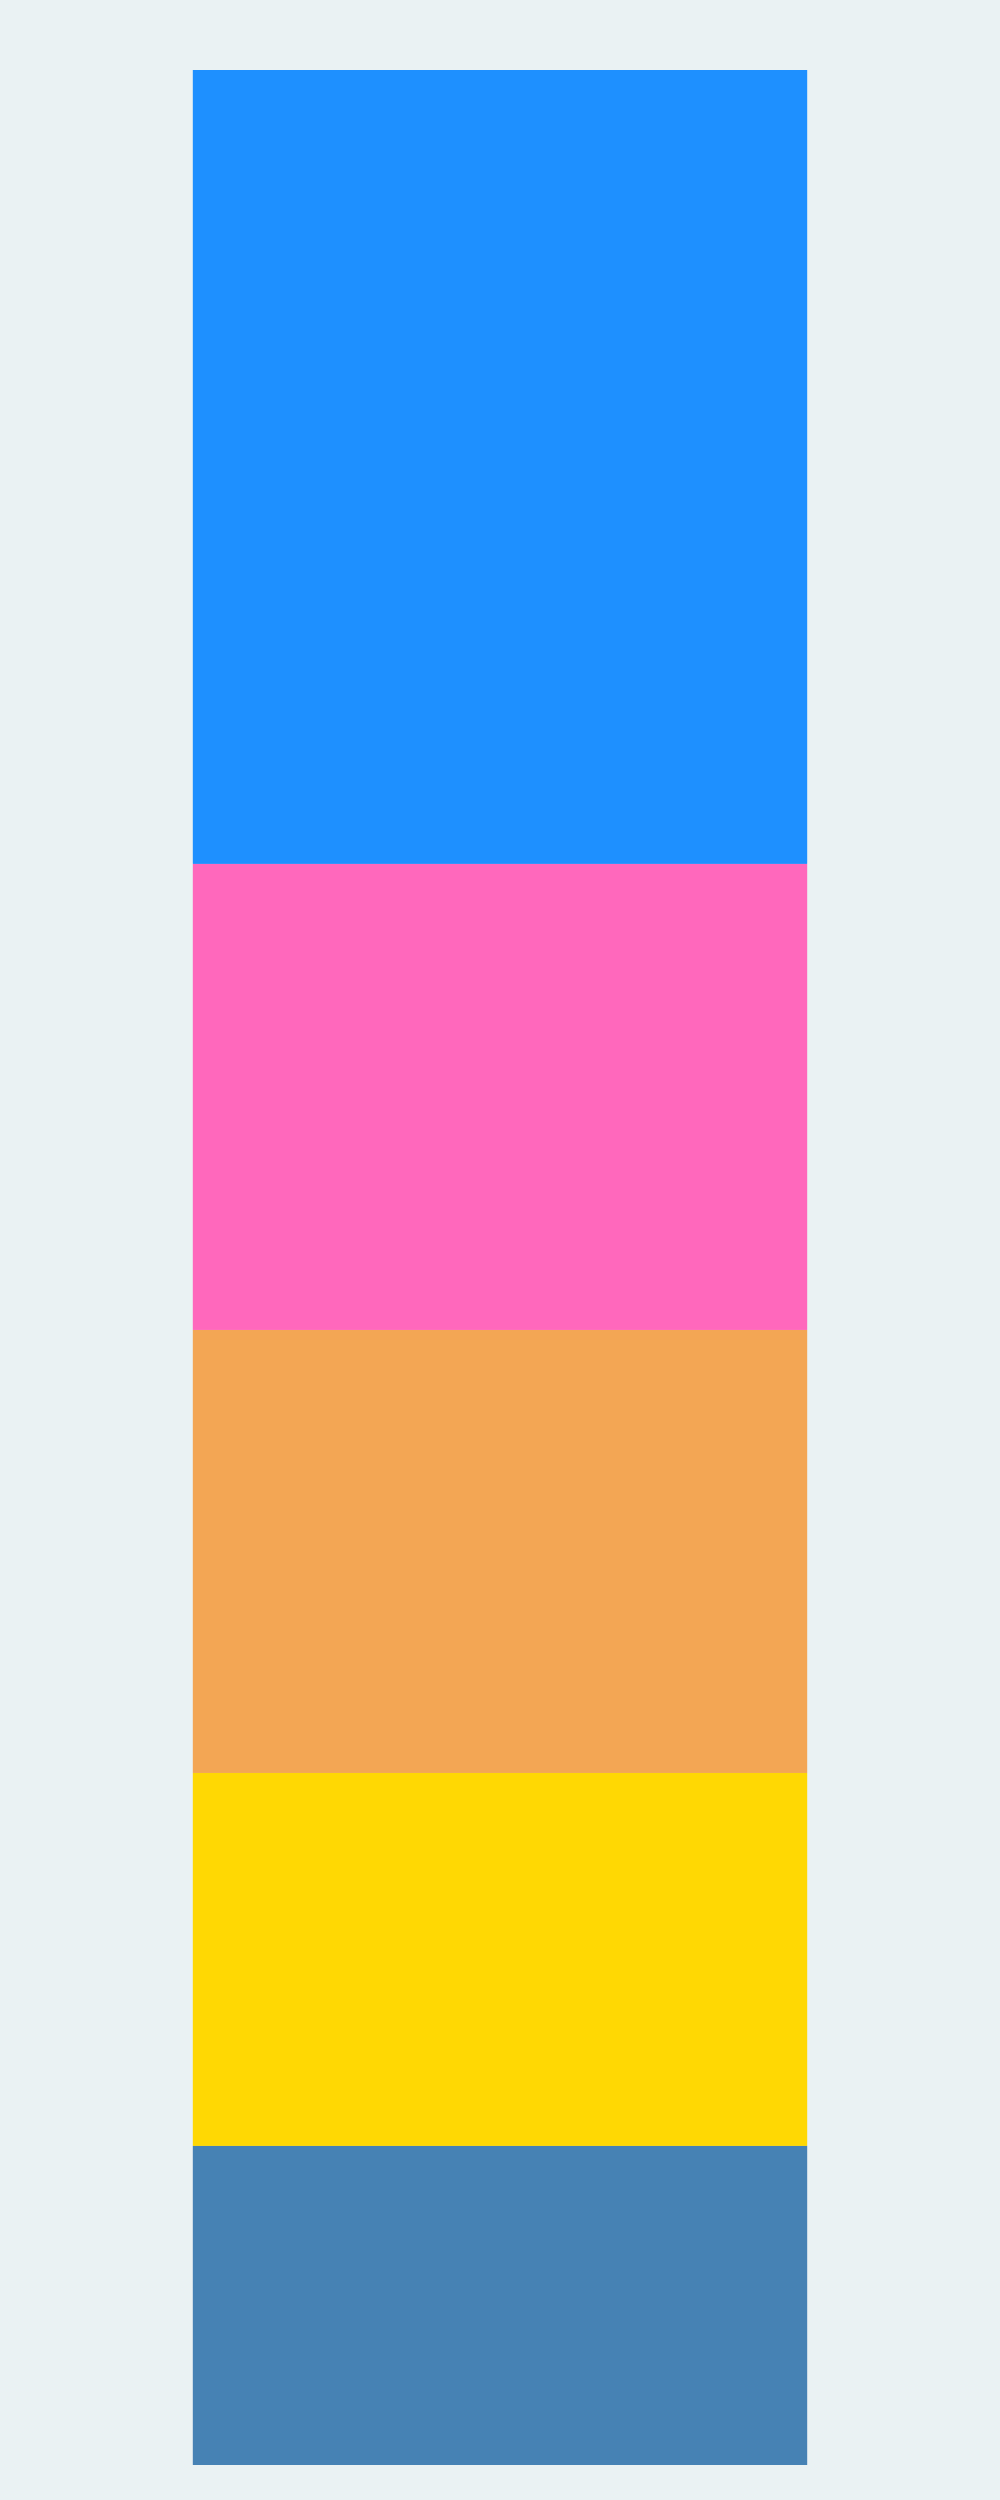
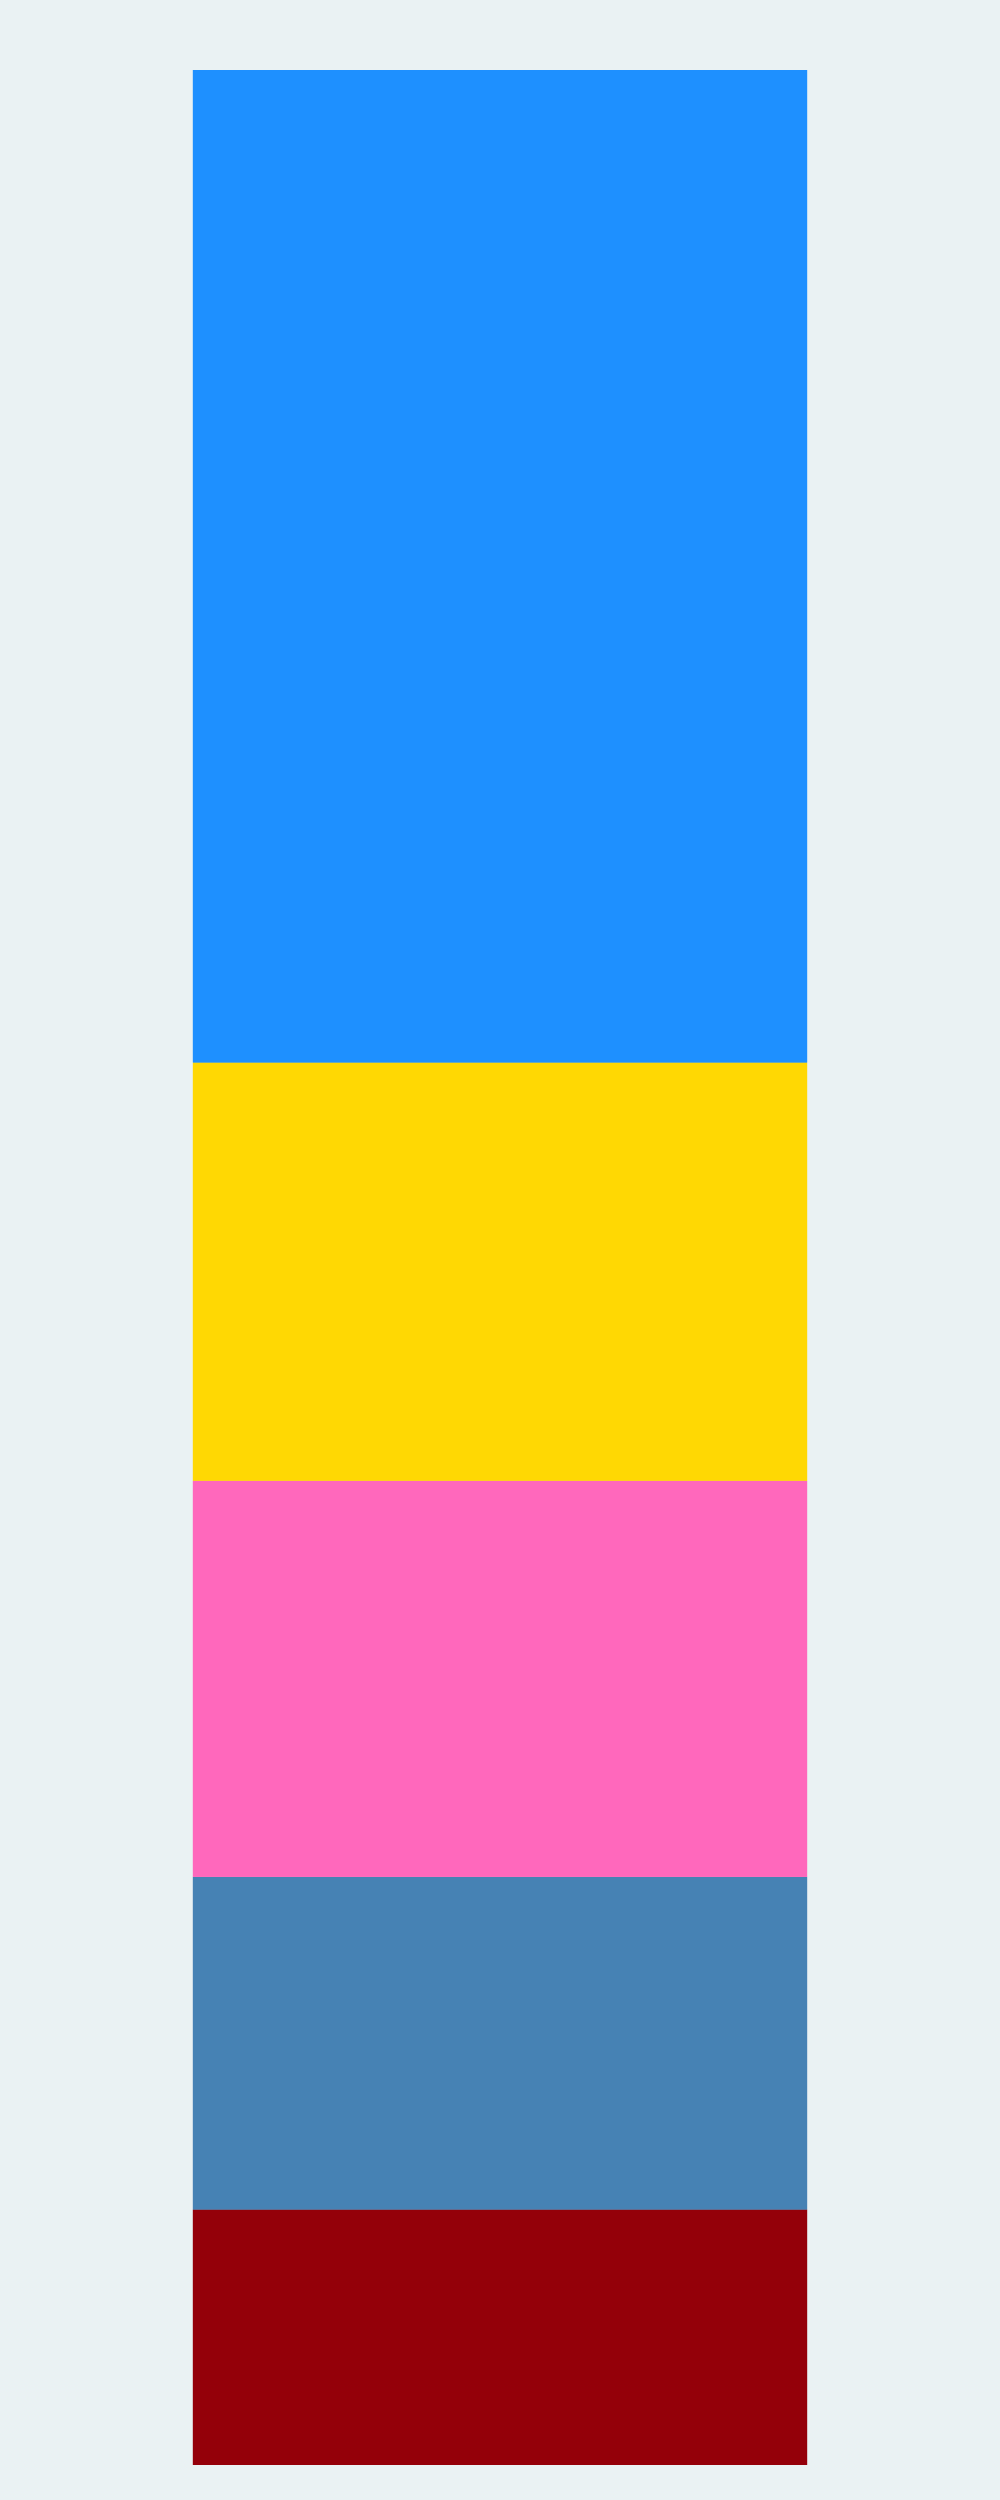
<svg xmlns="http://www.w3.org/2000/svg" version="1.1" id="svg2" xml:space="preserve" width="384" height="960" viewBox="0 0 384 960">
  <defs id="defs6" />
  <g id="g8" transform="matrix(1.333333,0,0,-1.333333,0,960)">
    <g id="g10" transform="scale(0.1)">
      <path d="M 0,0 H 2880 V 7200 H 0 Z" style="fill:#eaf2f3;fill-opacity:1;fill-rule:nonzero;stroke:none" id="path12" />
-       <path d="M 555.523,100.801 V 1020.38 H 2324.48 V 100.801 H 555.523" style="fill:#4682b4;fill-opacity:1;fill-rule:nonzero;stroke:none" id="path14" />
-       <path d="M 558.449,103.727 V 1017.45 H 2321.55 V 103.727 Z" style="fill:none;stroke:#4682b4;stroke-width:5.76;stroke-linecap:butt;stroke-linejoin:miter;stroke-miterlimit:10;stroke-dasharray:none;stroke-opacity:1" id="path16" />
-       <path d="M 555.523,1020.38 V 2094.3 H 2324.48 V 1020.38 H 555.523" style="fill:#ffd803;fill-opacity:1;fill-rule:nonzero;stroke:none" id="path18" />
-       <path d="M 558.449,1023.3 V 2091.38 H 2321.55 V 1023.3 Z" style="fill:none;stroke:#ffd803;stroke-width:5.76;stroke-linecap:butt;stroke-linejoin:miter;stroke-miterlimit:10;stroke-dasharray:none;stroke-opacity:1" id="path20" />
-       <path d="M 555.523,2094.3 V 3370.28 H 2324.48 V 2094.3 H 555.523" style="fill:#f3a654;fill-opacity:1;fill-rule:nonzero;stroke:none" id="path22" />
-       <path d="M 558.449,2097.23 V 3367.35 H 2321.55 V 2097.23 Z" style="fill:none;stroke:#f3a654;stroke-width:5.76;stroke-linecap:butt;stroke-linejoin:miter;stroke-miterlimit:10;stroke-dasharray:none;stroke-opacity:1" id="path24" />
-       <path d="M 555.523,3370.28 V 4712.63 H 2324.48 V 3370.28 H 555.523" style="fill:#ff68bc;fill-opacity:1;fill-rule:nonzero;stroke:none" id="path26" />
-       <path d="M 558.449,3373.2 V 4709.7 H 2321.55 V 3373.2 Z" style="fill:none;stroke:#ff68bc;stroke-width:5.76;stroke-linecap:butt;stroke-linejoin:miter;stroke-miterlimit:10;stroke-dasharray:none;stroke-opacity:1" id="path28" />
-       <path d="M 555.523,4712.63 V 6998.4 H 2324.48 V 4712.63 H 555.523" style="fill:#1e90ff;fill-opacity:1;fill-rule:nonzero;stroke:none" id="path30" />
-       <path d="M 558.449,4715.55 V 6995.48 H 2321.55 V 4715.55 Z" style="fill:none;stroke:#1e90ff;stroke-width:5.76;stroke-linecap:butt;stroke-linejoin:miter;stroke-miterlimit:10;stroke-dasharray:none;stroke-opacity:1" id="path32" />
+       <path d="M 555.523,100.801 V 836.773 H 2324.48 V 100.801 H 555.523" style="fill:#940009;fill-opacity:1;fill-rule:nonzero;stroke:none" id="path14" />
+       <path d="M 558.449,103.727 V 833.852 H 2321.55 V 103.727 Z" style="fill:none;stroke:#940009;stroke-width:5.76;stroke-linecap:butt;stroke-linejoin:miter;stroke-miterlimit:10;stroke-dasharray:none;stroke-opacity:1" id="path16" />
+       <path d="M 555.523,836.773 V 1794.82 H 2324.48 V 836.773 H 555.523" style="fill:#4682b4;fill-opacity:1;fill-rule:nonzero;stroke:none" id="path18" />
+       <path d="M 558.449,839.699 V 1791.9 H 2321.55 V 839.699 Z" style="fill:none;stroke:#4682b4;stroke-width:5.76;stroke-linecap:butt;stroke-linejoin:miter;stroke-miterlimit:10;stroke-dasharray:none;stroke-opacity:1" id="path20" />
+       <path d="M 555.523,1794.82 V 2935.8 H 2324.48 V 1794.82 H 555.523" style="fill:#ff68bc;fill-opacity:1;fill-rule:nonzero;stroke:none" id="path22" />
+       <path d="M 558.449,1797.75 V 2932.88 H 2321.55 V 1797.75 Z" style="fill:none;stroke:#ff68bc;stroke-width:5.76;stroke-linecap:butt;stroke-linejoin:miter;stroke-miterlimit:10;stroke-dasharray:none;stroke-opacity:1" id="path24" />
+       <path d="M 555.523,2935.8 V 4140.23 H 2324.48 V 2935.8 H 555.523" style="fill:#ffd803;fill-opacity:1;fill-rule:nonzero;stroke:none" id="path26" />
+       <path d="M 558.449,2938.73 V 4137.3 H 2321.55 V 2938.73 Z" style="fill:none;stroke:#ffd803;stroke-width:5.76;stroke-linecap:butt;stroke-linejoin:miter;stroke-miterlimit:10;stroke-dasharray:none;stroke-opacity:1" id="path28" />
+       <path d="M 555.523,4140.23 V 6998.4 H 2324.48 V 4140.23 H 555.523" style="fill:#1e90ff;fill-opacity:1;fill-rule:nonzero;stroke:none" id="path30" />
+       <path d="M 558.449,4143.15 V 6995.48 H 2321.55 V 4143.15 Z" style="fill:none;stroke:#1e90ff;stroke-width:5.76;stroke-linecap:butt;stroke-linejoin:miter;stroke-miterlimit:10;stroke-dasharray:none;stroke-opacity:1" id="path32" />
    </g>
  </g>
</svg>
